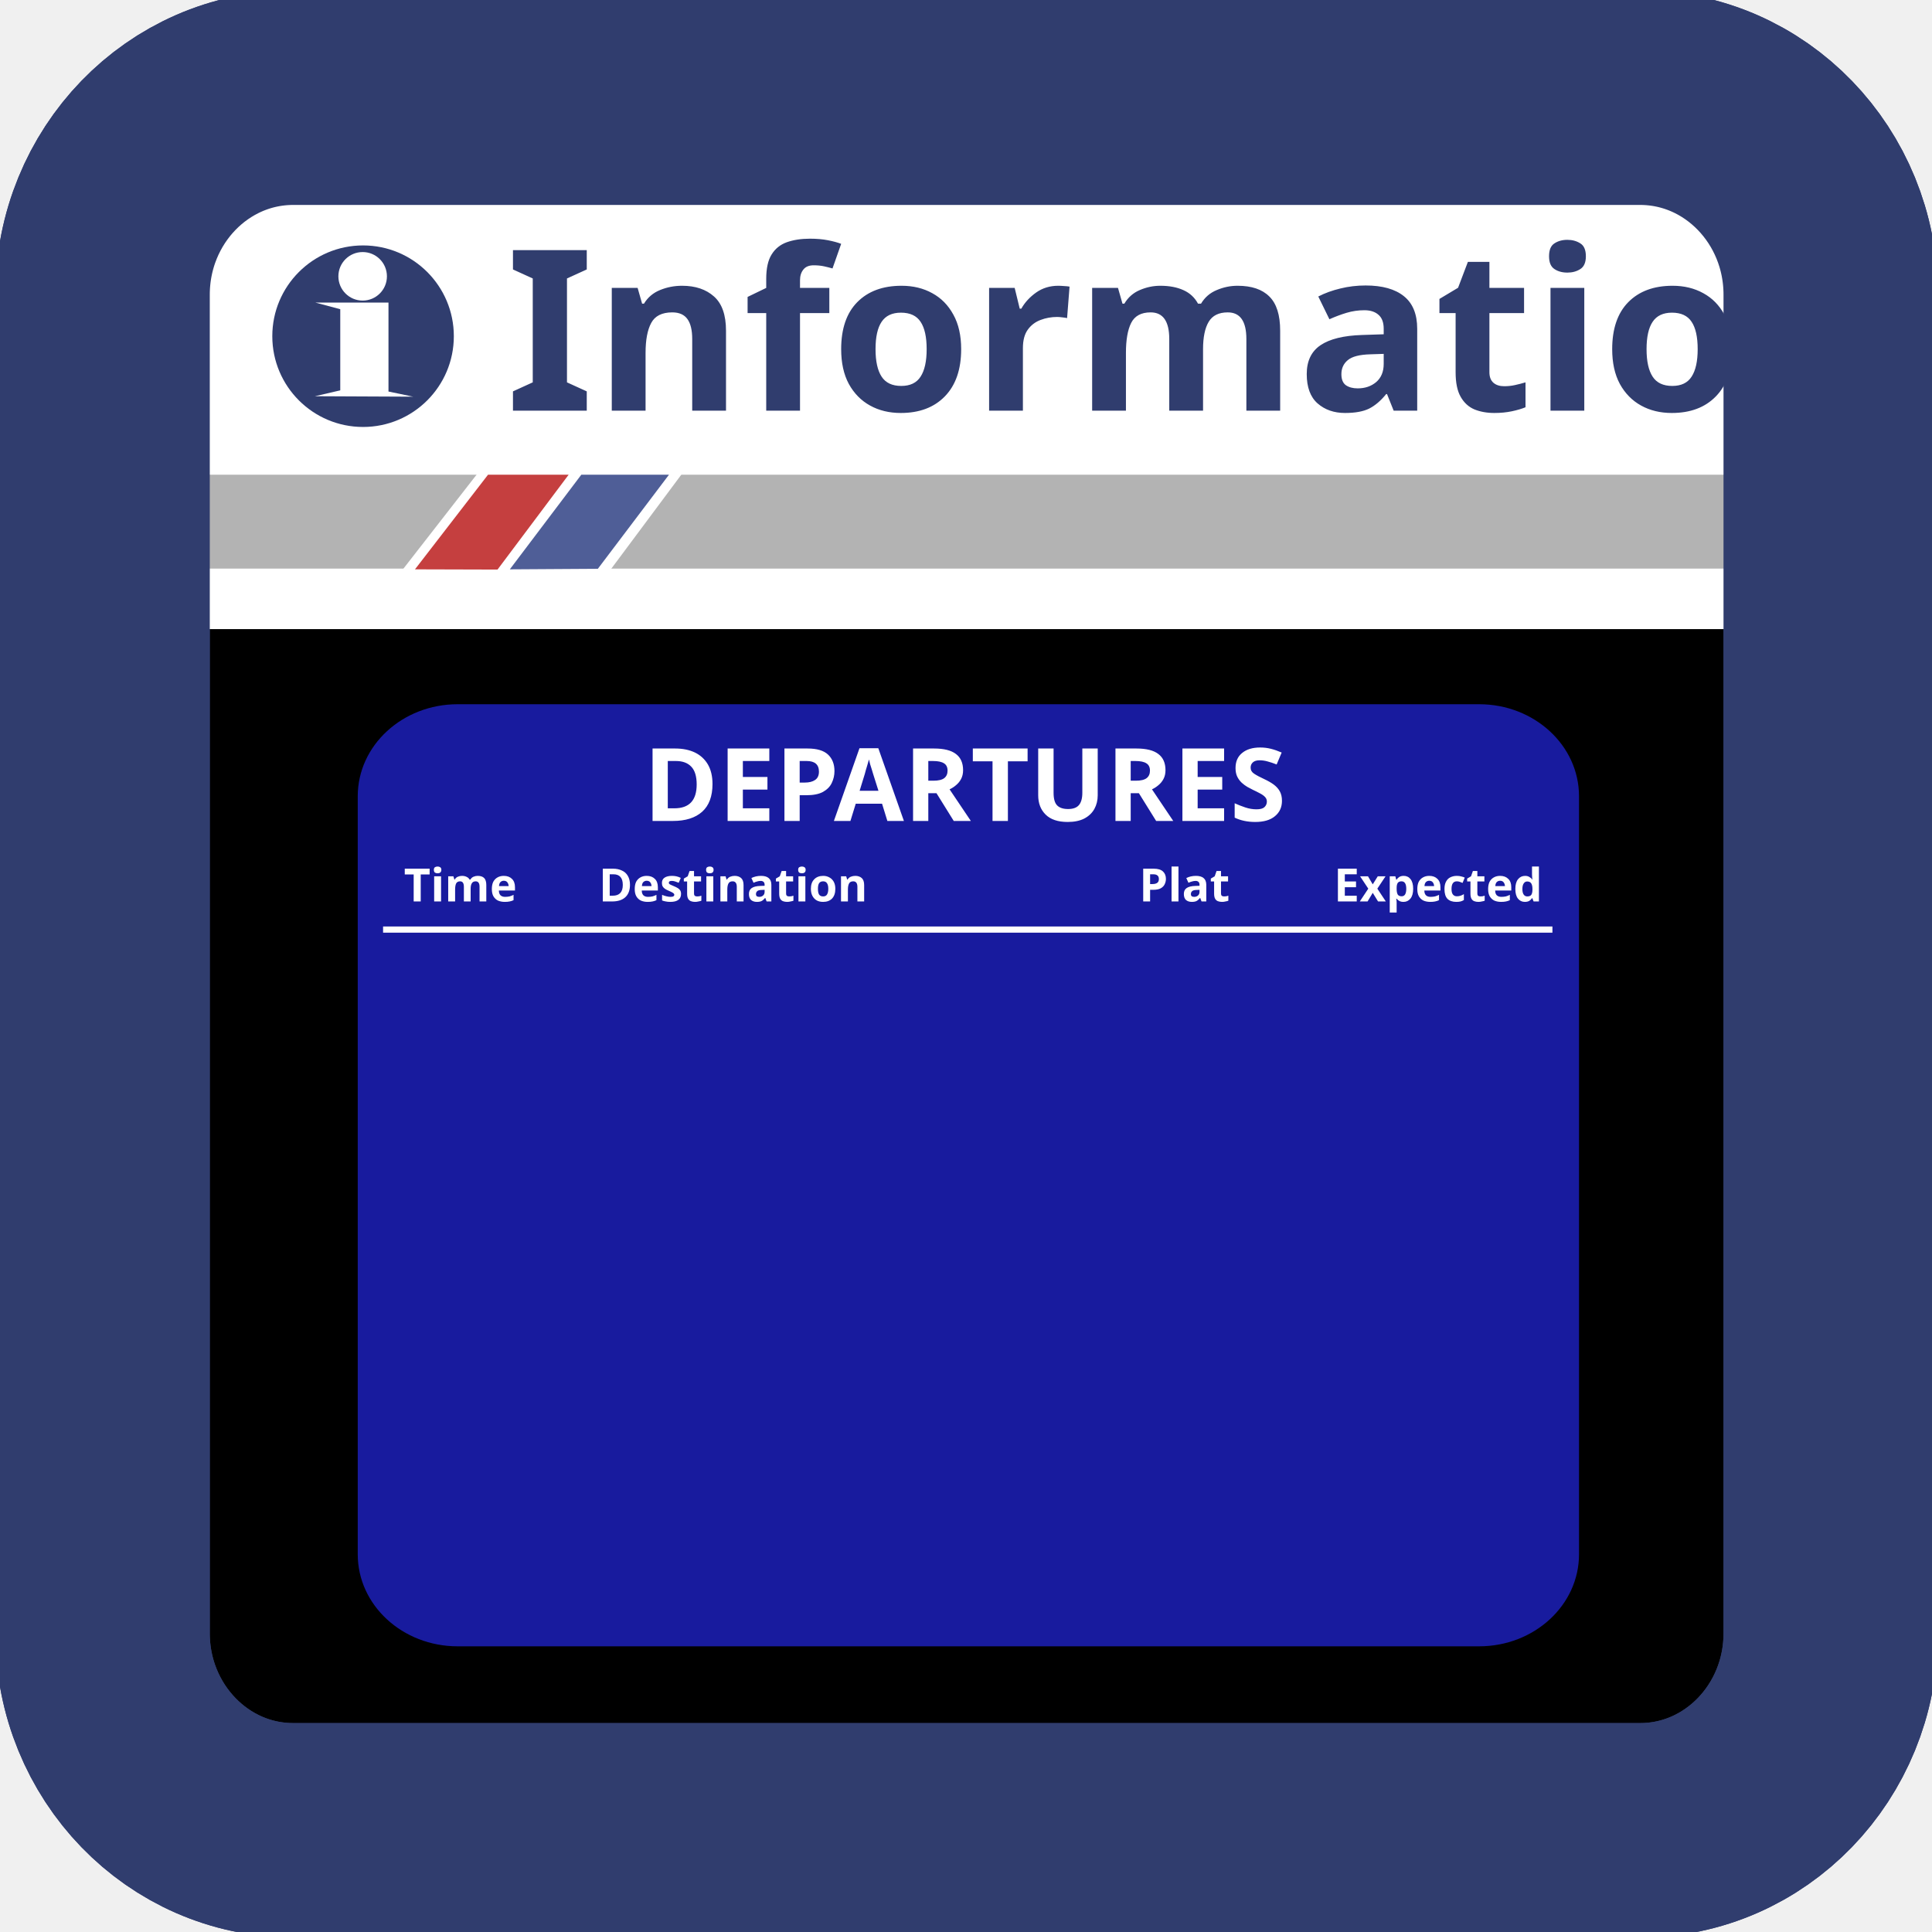
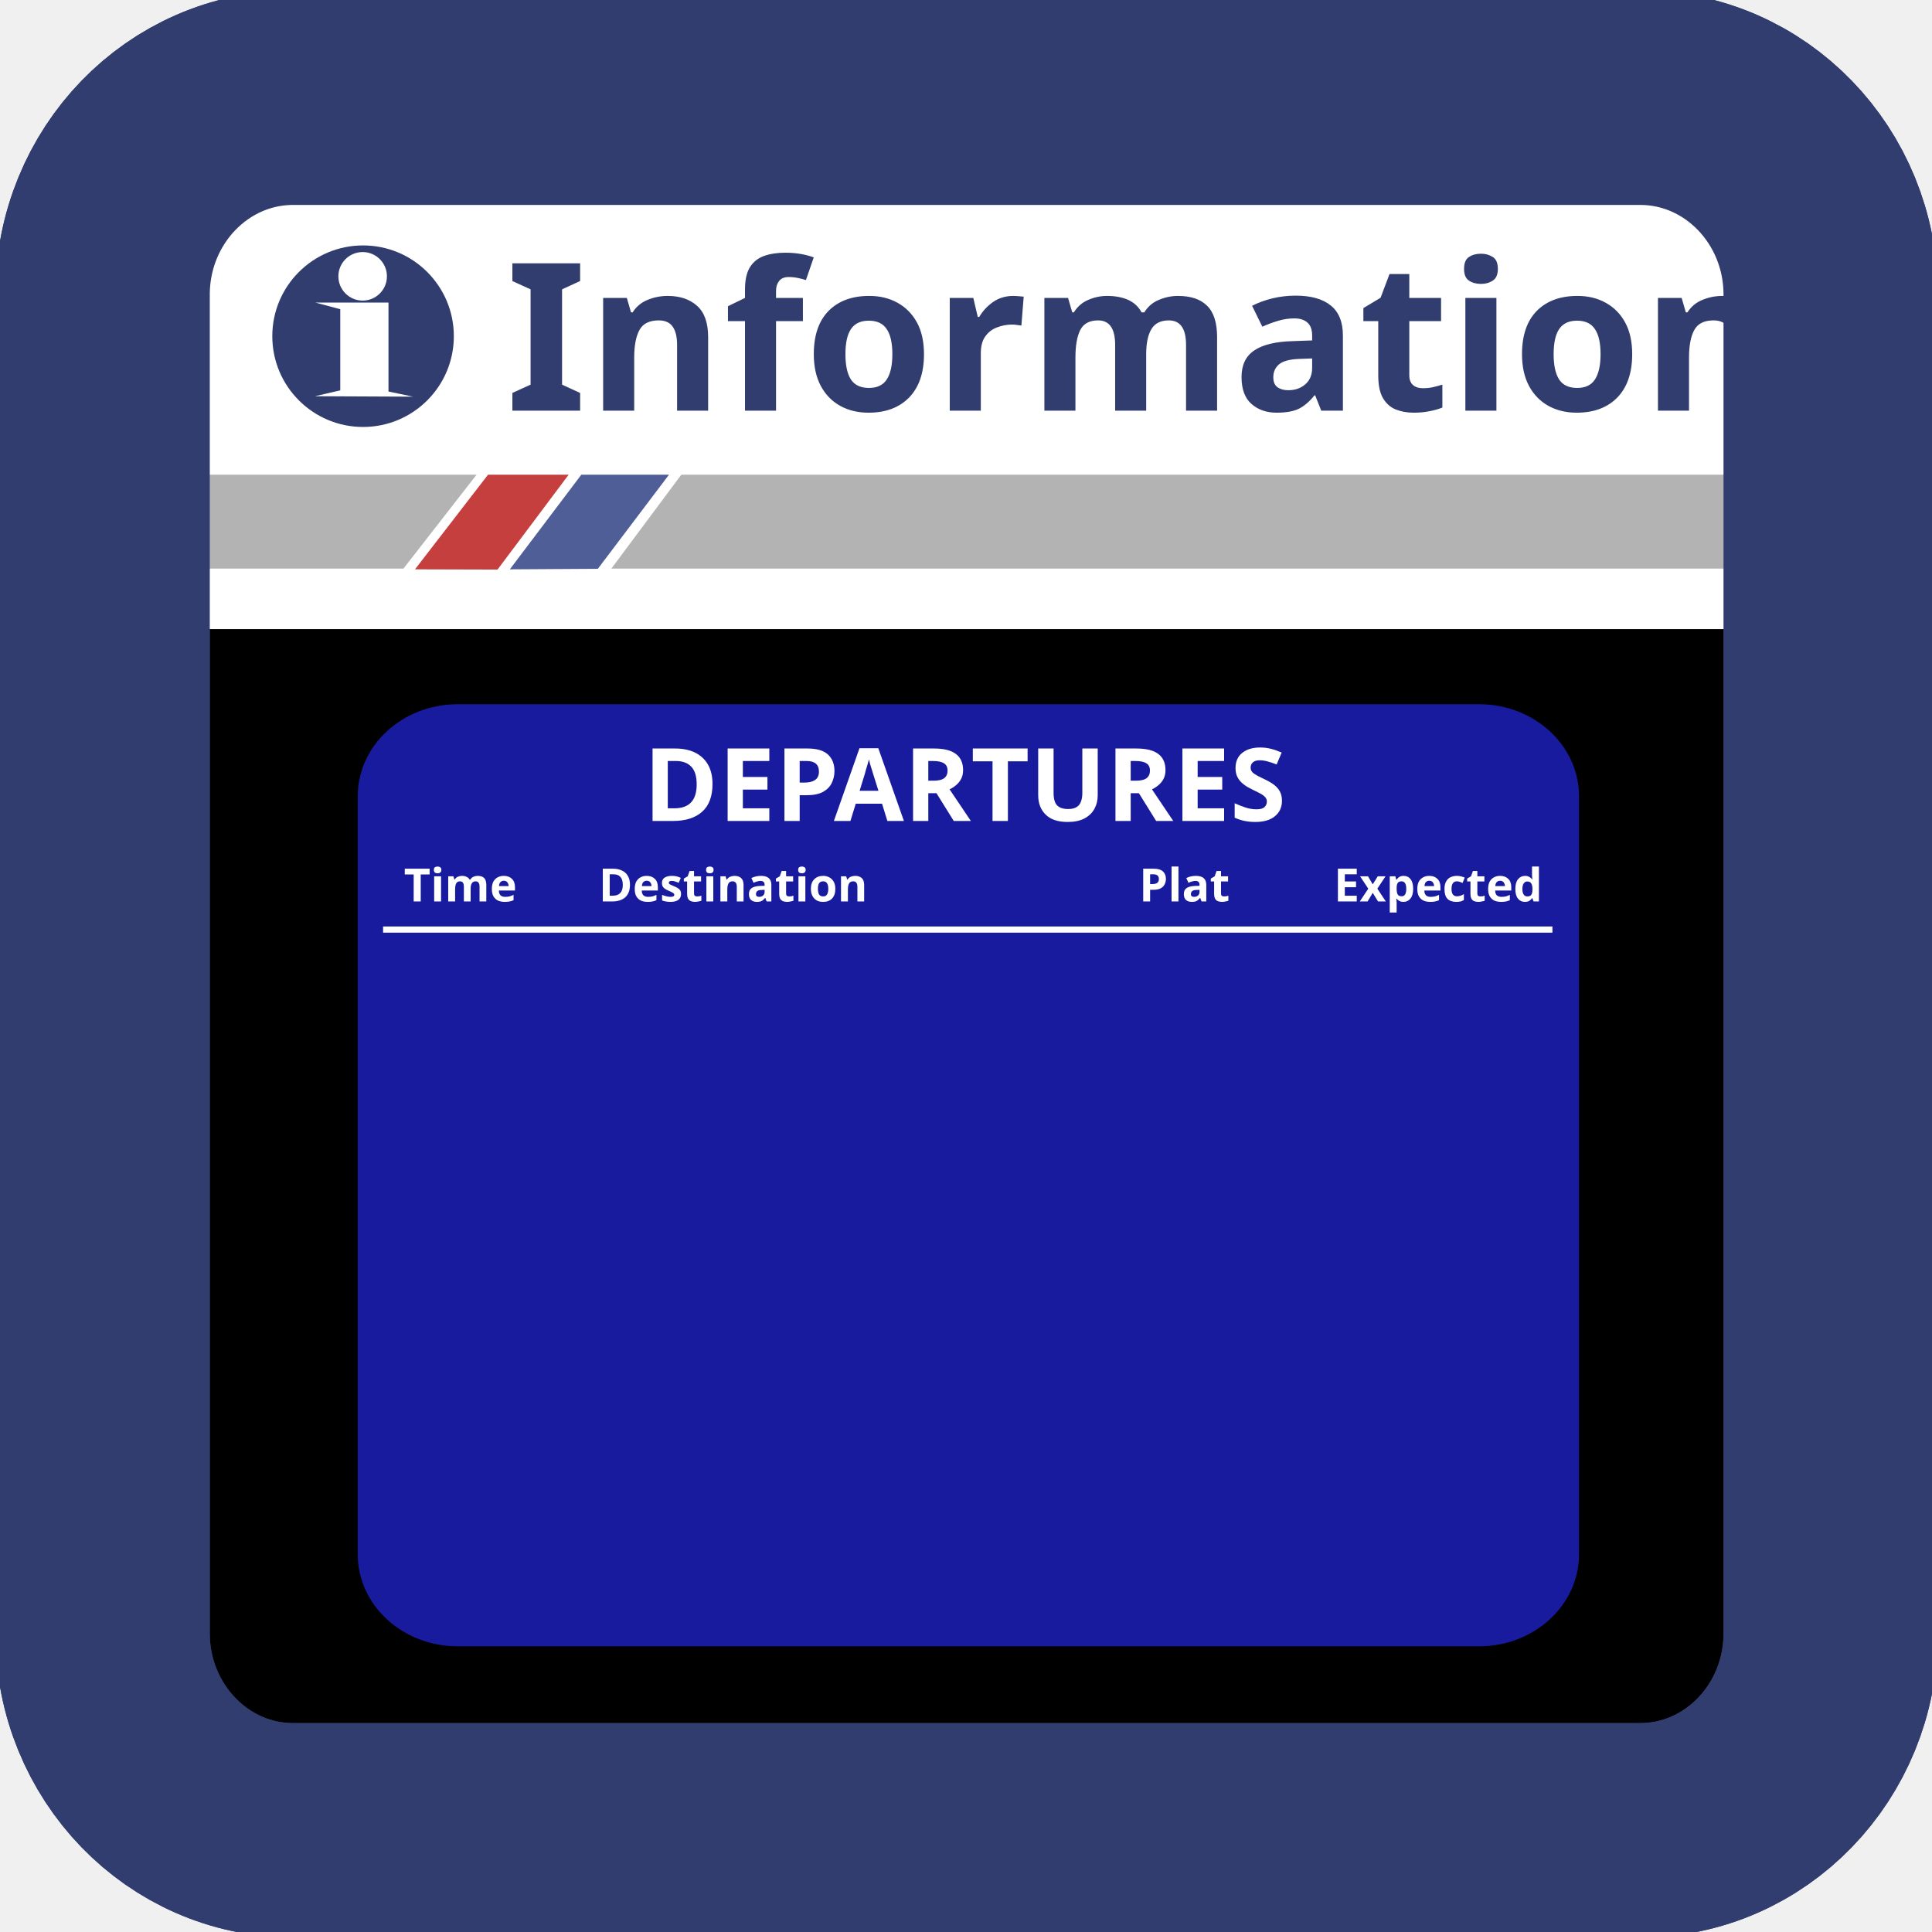
<svg xmlns="http://www.w3.org/2000/svg" width="210mm" height="210mm" viewBox="0 0 210 210" version="1.1" id="svg5">
  <defs id="defs2" />
  <g id="layer1">
    <rect style="opacity:1;fill:#000000;stroke:#303d6e;stroke-width:23.303;stroke-linejoin:bevel;stop-color:#000000;fill-opacity:1;stroke-opacity:1;stroke-miterlimit:4;stroke-dasharray:none" id="rect848" width="187.839" height="188.317" x="11.151" y="10.625" rx="20.718" ry="21.413" />
    <rect style="opacity:1;fill:#ffffff;fill-opacity:1;stroke:none;stroke-width:25.704;stroke-linejoin:bevel;stroke-miterlimit:4;stroke-dasharray:none;stroke-opacity:1;stop-color:#000000" id="rect2101" width="176.567" height="49.67" x="18.711" y="18.711" />
-     <text xml:space="preserve" style="font-style:normal;font-weight:normal;font-size:24.552px;line-height:1.25;font-family:sans-serif;fill:#303d6e;fill-opacity:1;stroke:none;stroke-width:0.614" x="54.723" y="44.843" id="text3541" transform="scale(1.004567,0.9954537)">
-       <tspan id="tspan3539" style="font-style:normal;font-variant:normal;font-weight:bold;font-stretch:normal;font-family:'Nachlieli CLM';-inkscape-font-specification:'Nachlieli CLM Bold';fill:#303d6e;fill-opacity:1;stroke-width:0.614" x="54.723" y="44.843">Information</tspan>
+     <text xml:space="preserve" style="font-style:normal;font-weight:normal;font-size:22.552px;line-height:1.25;font-family:sans-serif;fill:#303d6e;fill-opacity:1;stroke:none;stroke-width:0.614" x="54.723" y="44.843" id="text3541" transform="scale(1.004567,0.9954537)">
+       <tspan id="tspan3539" style="font-style:normal;font-variant:normal;font-weight:bold;font-stretch:normal;font-family:sans-serif;-inkscape-font-specification:'Nachlieli CLM Bold';fill:#303d6e;fill-opacity:1;stroke-width:0.614" x="54.723" y="44.843">Information</tspan>
    </text>
    <rect style="opacity:1;fill:#b3b3b3;fill-opacity:1;stroke:none;stroke-width:30.084;stroke-linejoin:bevel;stroke-miterlimit:4;stroke-dasharray:none;stroke-opacity:1;stop-color:#000000" id="rect11234" width="186.093" height="10.206" x="13.268" y="51.598" />
    <rect style="fill:none;fill-opacity:1;stroke:#303d6e;stroke-width:23.303;stroke-linejoin:bevel;stroke-miterlimit:4;stroke-dasharray:none;stroke-opacity:1;stop-color:#000000" id="rect848-3" width="187.839" height="188.317" x="11.151" y="10.625" rx="20.718" ry="21.413" />
    <rect style="opacity:1;fill:#181b9e;fill-opacity:1;stroke:none;stroke-width:22.184;stroke-linejoin:bevel;stroke-miterlimit:4;stroke-dasharray:none;stroke-opacity:1;stop-color:#000000" id="rect11668" width="132.747" height="102.402" x="38.885" y="76.546" rx="10.86" ry="10" />
    <circle style="opacity:1;fill:#303d6e;fill-opacity:1;stroke:none;stroke-width:21.118;stroke-linejoin:bevel;stroke-miterlimit:4;stroke-dasharray:none;stroke-opacity:1;stop-color:#000000" id="path11772" cx="39.464" cy="36.543" r="9.866" />
    <path style="fill:#ffffff;stroke:none;stroke-width:0.281px;stroke-linecap:butt;stroke-linejoin:miter;stroke-opacity:1" d="m 34.229,43.068 2.756,-0.639 V 33.61 L 34.281,32.89 h 7.945 v 9.667 l 2.68,0.561 z" id="path17542" />
    <circle style="opacity:1;fill:#ffffff;fill-opacity:1;stroke:none;stroke-width:20.362;stroke-linejoin:bevel;stroke-miterlimit:4;stroke-dasharray:none;stroke-opacity:1;stop-color:#000000" id="path18039" cx="39.419" cy="30.035" r="2.638" />
    <path style="fill:#ffffff;stroke:none;stroke-width:0.265px;stroke-linecap:butt;stroke-linejoin:miter;stroke-opacity:1" d="m 42.246,63.869 10.677,-13.712 H 75.127 L 64.824,63.99 Z" id="path18154" />
    <path style="fill:#c53f3f;fill-opacity:1;stroke:none;stroke-width:0.265px;stroke-linecap:butt;stroke-linejoin:miter;stroke-opacity:1" d="m 45.106,61.885 7.939,-10.284 h 8.764 l -7.73,10.309 z" id="path18154-7" />
    <path style="fill:#4f5e97;fill-opacity:1;stroke:none;stroke-width:0.265px;stroke-linecap:butt;stroke-linejoin:miter;stroke-opacity:1" d="M 55.415,61.885 63.184,51.601 h 9.53 l -7.73,10.224 z" id="path18154-7-9" />
    <text xml:space="preserve" style="font-style:normal;font-weight:normal;font-size:11.027px;line-height:1.25;font-family:sans-serif;fill:#000000;fill-opacity:1;stroke:none;stroke-width:0.276" x="69.929" y="89.234" id="text30309">
      <tspan id="tspan30307" style="font-style:normal;font-variant:normal;font-weight:bold;font-stretch:normal;font-family:'Malgun Gothic';-inkscape-font-specification:'Malgun Gothic Bold';fill:#ffffff;fill-opacity:1;stroke-width:0.276" x="69.929" y="89.234">DEPARTURES</tspan>
    </text>
    <text xml:space="preserve" style="font-style:normal;font-weight:normal;font-size:5.004px;line-height:1.25;font-family:sans-serif;fill:#000000;fill-opacity:1;stroke:none;stroke-width:0.125" x="43.903" y="97.981" id="text30309-9">
      <tspan id="tspan30307-8" style="font-style:normal;font-variant:normal;font-weight:bold;font-stretch:normal;font-family:'Malgun Gothic';-inkscape-font-specification:'Malgun Gothic Bold';fill:#ffffff;fill-opacity:1;stroke-width:0.125" x="43.903" y="97.981">Time</tspan>
    </text>
    <text xml:space="preserve" style="font-style:normal;font-weight:normal;font-size:5.004px;line-height:1.25;font-family:sans-serif;fill:#000000;fill-opacity:1;stroke:none;stroke-width:0.125" x="65.069" y="97.981" id="text30309-9-0">
      <tspan id="tspan30307-8-8" style="font-style:normal;font-variant:normal;font-weight:bold;font-stretch:normal;font-family:'Malgun Gothic';-inkscape-font-specification:'Malgun Gothic Bold';fill:#ffffff;fill-opacity:1;stroke-width:0.125" x="65.069" y="97.981">Destination</tspan>
    </text>
    <text xml:space="preserve" style="font-style:normal;font-weight:normal;font-size:5.004px;line-height:1.25;font-family:sans-serif;fill:#000000;fill-opacity:1;stroke:none;stroke-width:0.125" x="123.807" y="97.981" id="text30309-9-0-8">
      <tspan id="tspan30307-8-8-8" style="font-style:normal;font-variant:normal;font-weight:bold;font-stretch:normal;font-family:'Malgun Gothic';-inkscape-font-specification:'Malgun Gothic Bold';fill:#ffffff;fill-opacity:1;stroke-width:0.125" x="123.807" y="97.981">Plat</tspan>
    </text>
    <text xml:space="preserve" style="font-style:normal;font-weight:normal;font-size:5.004px;line-height:1.25;font-family:sans-serif;fill:#000000;fill-opacity:1;stroke:none;stroke-width:0.125" x="144.973" y="97.981" id="text30309-9-0-8-5">
      <tspan id="tspan30307-8-8-8-9" style="font-style:normal;font-variant:normal;font-weight:bold;font-stretch:normal;font-family:'Malgun Gothic';-inkscape-font-specification:'Malgun Gothic Bold';fill:#ffffff;fill-opacity:1;stroke-width:0.125" x="144.973" y="97.981">Expected</tspan>
    </text>
    <path style="fill:none;stroke:#ffffff;stroke-width:0.672;stroke-linecap:butt;stroke-linejoin:miter;stroke-opacity:1;stroke-miterlimit:4;stroke-dasharray:none" d="M 41.639,101.041 H 168.742" id="path40042" />
  </g>
</svg>
